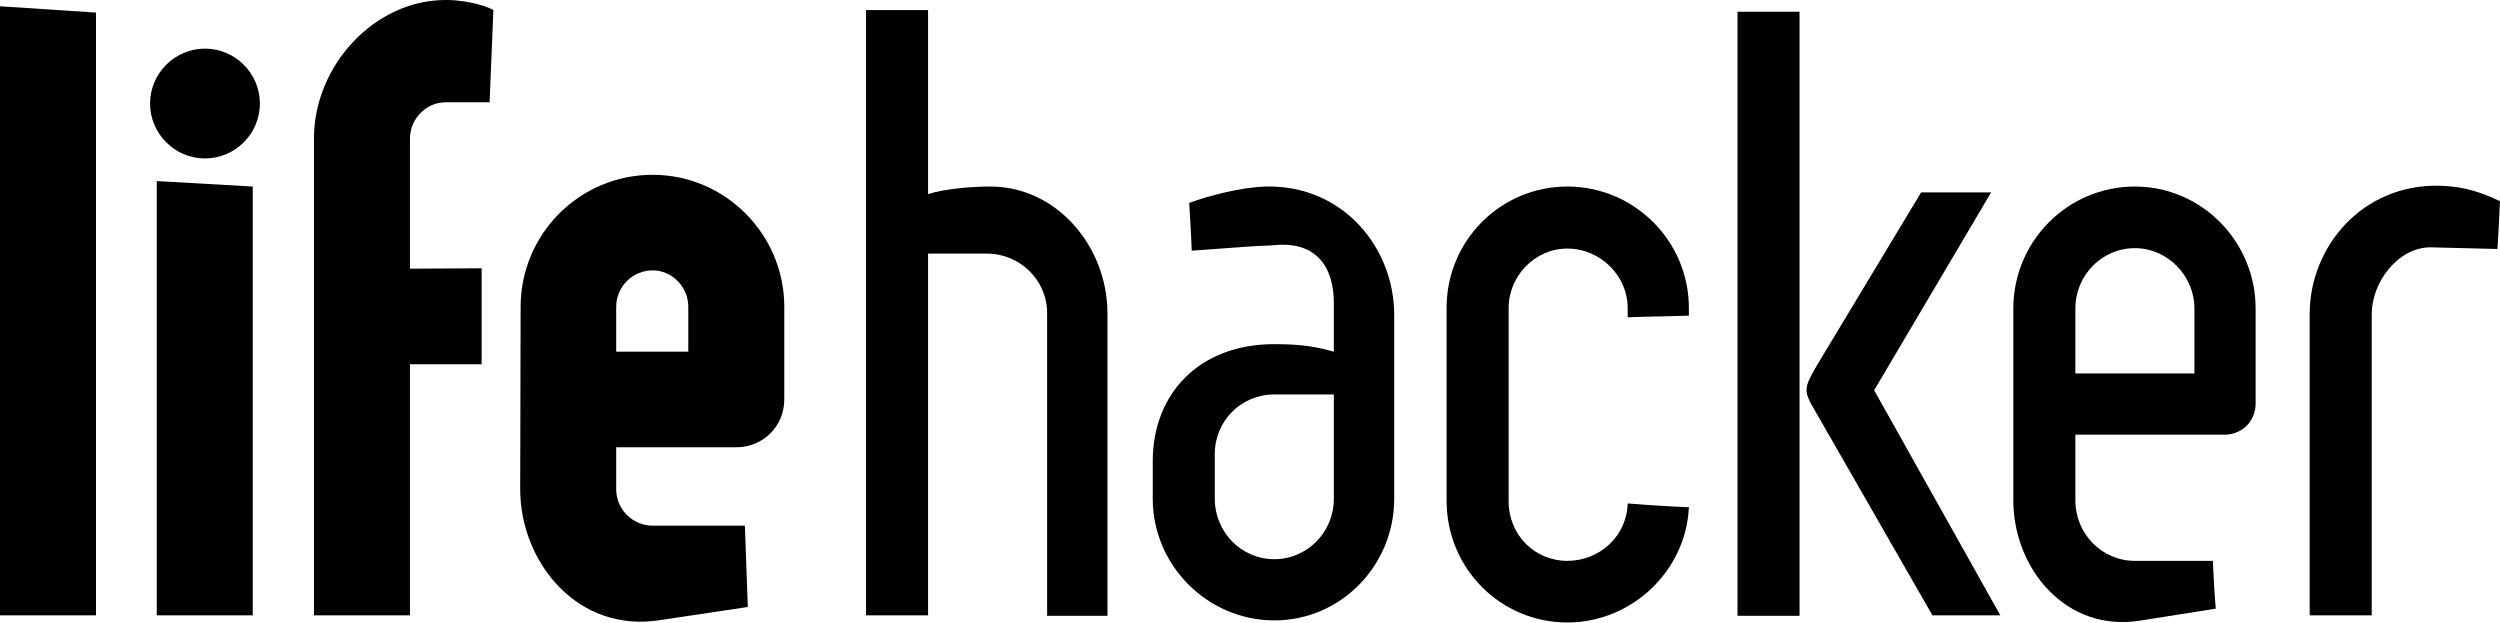
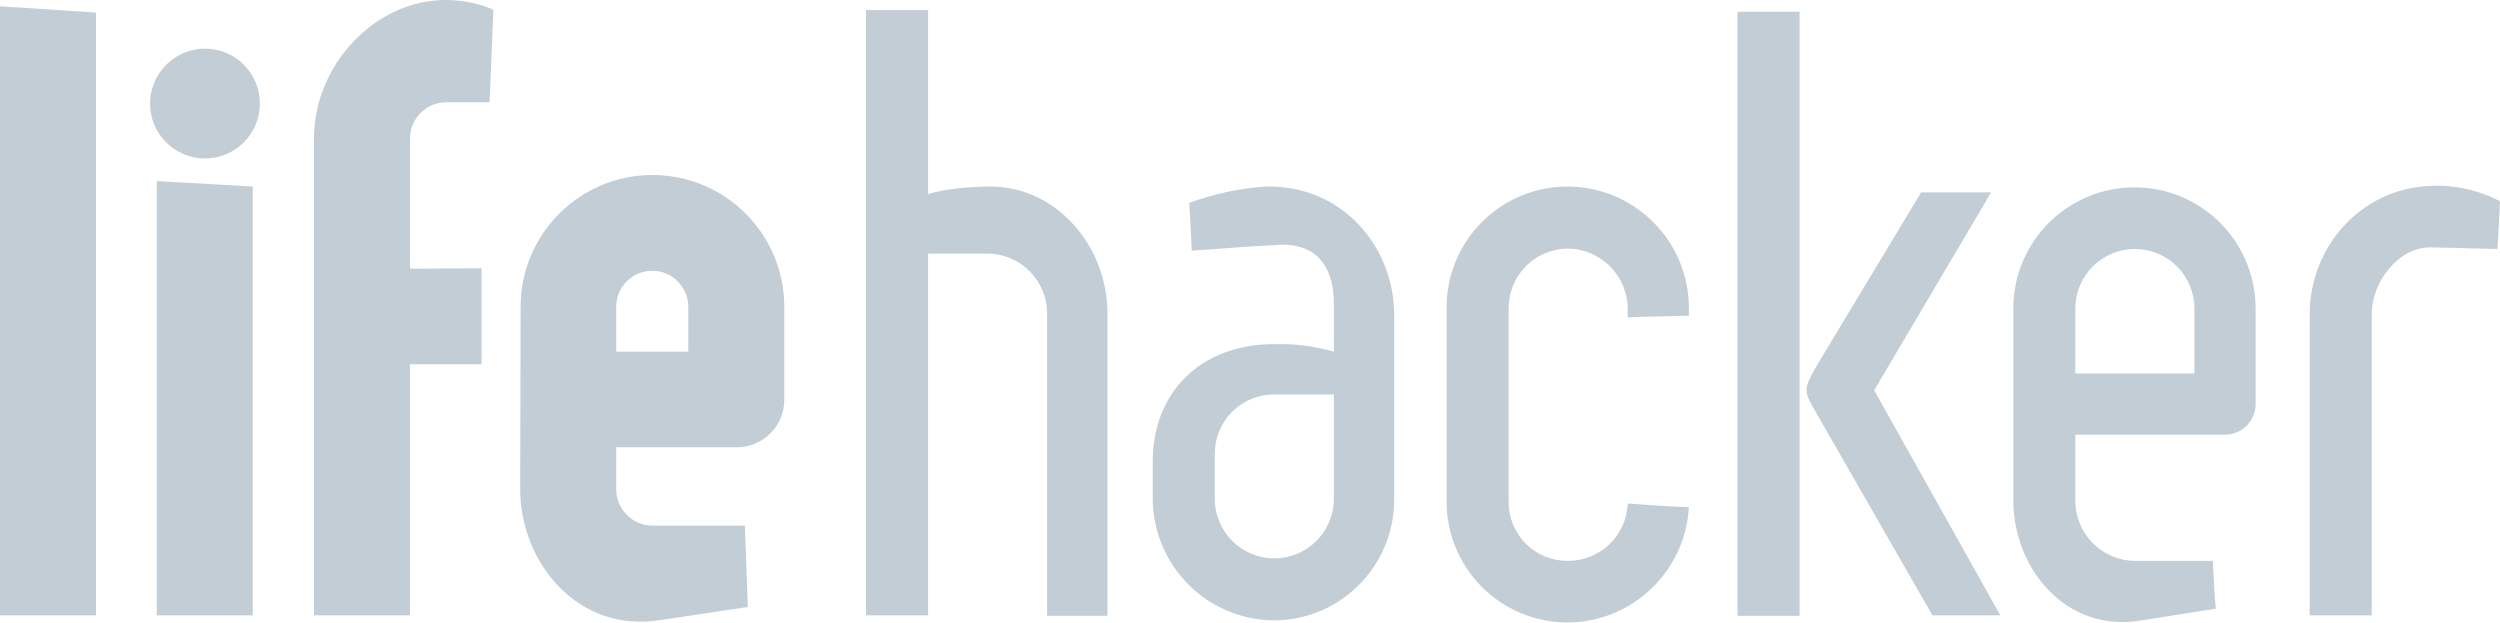
- <svg id="lifehacker" viewBox="112 17 596.4 148.5">
-   <path d="M134.9,163.8H112V18.5l22.9,1.5V163.8z" />
-   <path d="M160.9,28.6c7.2,0,13.1,5.9,13.1,13.1s-5.9,13.1-13.1,13.1c-7.2,0-13.1-5.9-13.1-13.1 C147.8,34.5,153.7,28.6,160.9,28.6z M172.3,163.8h-22.9V60.2l22.9,1.3C172.3,61.5,172.3,163.8,172.3,163.8z" />
-   <path d="M226.9,81v22.9h-17.1v59.9h-22.9V50c0-17.3,14.4-33,31.4-33c5.7,0,10.3,1.7,11.4,2.4l-0.9,22h-10.5 c-4.6,0-8.5,3.9-8.5,8.7v31L226.9,81L226.9,81z" />
-   <path d="M236.2,90.2c0-17.3,14-31.5,31.5-31.5c17.3,0,31.4,14.2,31.4,31.5v22.1c0,6.5-5.2,11.4-11.4,11.4H259v10 c0,4.8,3.9,8.7,8.7,8.7h22l0.7,19.4l-20.7,3.1c-19.9,3.3-33.6-13.8-33.6-31.2L236.2,90.2L236.2,90.2z M259,100.9h17.2V90.2 c0-4.8-3.9-8.7-8.5-8.7c-4.8,0-8.7,3.9-8.7,8.7V100.9z" />
-   <path d="M318.6,163.8V19.4h14.8v43.9c4.1-1.3,10.5-1.8,14.9-1.8c15.7,0,27.9,14.2,27.9,30.3v72.1h-14.4V91.7 c0-7.9-6.5-14.2-14.4-14.2h-14v86.3H318.6z" />
-   <path d="M430.2,89.3c0-8.3-3.9-14.9-14.4-13.8h0.2c-5.9,0.2-13.5,0.9-19.7,1.3c-0.2-5.3-0.4-7.4-0.6-11.4 c5-1.8,12.2-3.7,18.3-3.9c18.4-0.4,30.6,14.6,30.6,30.6V136c0,15.9-12.7,29-28.6,29s-29-13.1-29-29v-9c0-15.9,10.9-27.9,29-27.9 c6.8,0,10.3,0.7,14.2,1.8V89.3z M430.2,136v-24.9H416c-7.9,0-14.2,6.3-14.2,14.2V136c0,7.9,6.3,14.4,14.2,14.4 C423.9,150.4,430.2,143.9,430.2,136z" />
-   <path d="M485.9,61.5c15.9,0,29,12.9,29,29v1.8c-5.7,0.2-10.3,0.2-14.6,0.4v-2.2c0-7.7-6.5-14.2-14.4-14.2 c-7.7,0-14,6.5-14,14.2v46.1c0,8.1,6.3,14.2,14,14.2s14.2-5.9,14.4-13.7c7.2,0.6,14,0.9,14.6,0.9c-0.7,15.3-13.7,27.5-29,27.5 c-15.9,0-28.8-12.9-28.8-29V90.4C457.1,74.4,470,61.5,485.9,61.5z" />
-   <path d="M541.3,19.8v144.1h-14.8V19.8H541.3z M573,163.8L545,115c-2.8-4.8-2.8-5.3,0.6-11.1l24.7-41H587l-27.9,47.2 l30.1,53.7H573z" />
-   <path d="M592.3,90.6c0-16,12.9-29.1,29-29.1c15.9,0,28.8,13.1,28.8,29.1v22.7c0,4.2-3.3,7.4-7.4,7.4h-35.6v15.7 c0,7.9,6.3,14.4,14.2,14.4h18.6c0.2,4.8,0.4,8.1,0.7,11.4l-17.7,2.8c-18.1,3.1-30.6-12.5-30.6-28.6L592.3,90.6L592.3,90.6z M607.1,106.1h28.4V90.6c0-7.9-6.5-14.4-14.2-14.4c-7.9,0-14.2,6.5-14.2,14.4V106.1L607.1,106.1z" />
-   <path d="M677.8,163.8H663V91.9c0-16,12.5-31,31-30.6c6.3,0.2,10.1,1.7,14.4,3.7c-0.2,4.4-0.4,8.1-0.6,11.4l-16-0.4 c-7.7,0-14,8.3-14,15.9L677.8,163.8L677.8,163.8z" />
+ <svg xmlns="http://www.w3.org/2000/svg" id="lifehacker" viewBox="0 0 596.4 148.5" fill="#c3cdd5">
+   <path d="M22.9,146.8H0V1.5L22.9,3Z" />
+   <path d="M48.9,11.6A13.1,13.1,0,1,1,35.8,24.7,13.14,13.14,0,0,1,48.9,11.6ZM60.3,146.8H37.4V43.2l22.9,1.3Z" />
+   <path d="M114.9,64V86.9H97.8v59.9H74.9V33c0-17.3,14.4-33,31.4-33,5.7,0,10.3,1.7,11.4,2.4l-.9,22H106.3a8.67,8.67,0,0,0-8.5,8.7v31l17.1-.1Z" />
+   <path d="M124.2,73.2a31.45,31.45,0,1,1,62.9,0V95.3a11.33,11.33,0,0,1-11.4,11.4H147v10a8.71,8.71,0,0,0,8.7,8.7h22l.7,19.4-20.7,3.1c-19.9,3.3-33.6-13.8-33.6-31.2l.1-43.5ZM147,83.9h17.2V73.2a8.6,8.6,0,1,0-17.2,0Z" />
+   <path d="M206.6,146.8V2.4h14.8V46.3c4.1-1.3,10.5-1.8,14.9-1.8,15.7,0,27.9,14.2,27.9,30.3v72.1H249.8V74.7a14.3,14.3,0,0,0-14.4-14.2h-14v86.3Z" />
+   <path d="M318.2,72.3c0-8.3-3.9-14.9-14.4-13.8h.2c-5.9.2-13.5.9-19.7,1.3-.2-5.3-.4-7.4-.6-11.4A65.32,65.32,0,0,1,302,44.5c18.4-.4,30.6,14.6,30.6,30.6V119A28.81,28.81,0,0,1,304,148a29.15,29.15,0,0,1-29-29v-9c0-15.9,10.9-27.9,29-27.9a46.22,46.22,0,0,1,14.2,1.8Zm0,46.7V94.1H304a14.13,14.13,0,0,0-14.2,14.2V119a14.2,14.2,0,1,0,28.4,0Z" />
+   <path d="M373.9,44.5a29,29,0,0,1,29,29v1.8c-5.7.2-10.3.2-14.6.4V73.5a14.43,14.43,0,0,0-14.4-14.2,14.21,14.21,0,0,0-14,14.2v46.1a14,14,0,0,0,14,14.2,14.2,14.2,0,0,0,14.4-13.7c7.2.6,14,.9,14.6.9a29.14,29.14,0,0,1-29,27.5,28.85,28.85,0,0,1-28.8-29V73.4A28.83,28.83,0,0,1,373.9,44.5Z" />
+   <path d="M429.3,2.8V146.9H414.5V2.8Zm31.7,144L433,98c-2.8-4.8-2.8-5.3.6-11.1l24.7-41H475L447.1,93.1l30.1,53.7Z" />
+   <path d="M480.3,73.6a28.9,28.9,0,1,1,57.8,0V96.3a7.32,7.32,0,0,1-7.4,7.4H495.1v15.7a14.3,14.3,0,0,0,14.2,14.4h18.6c.2,4.8.4,8.1.7,11.4L510.9,148c-18.1,3.1-30.6-12.5-30.6-28.6V73.6Zm14.8,15.5h28.4V73.6a14.2,14.2,0,1,0-28.4,0V89.1Z" />
+   <path d="M565.8,146.8H551V74.9c0-16,12.5-31,31-30.6A33.12,33.12,0,0,1,596.4,48c-.2,4.4-.4,8.1-.6,11.4l-16-.4c-7.7,0-14,8.3-14,15.9v71.9Z" />
</svg>
